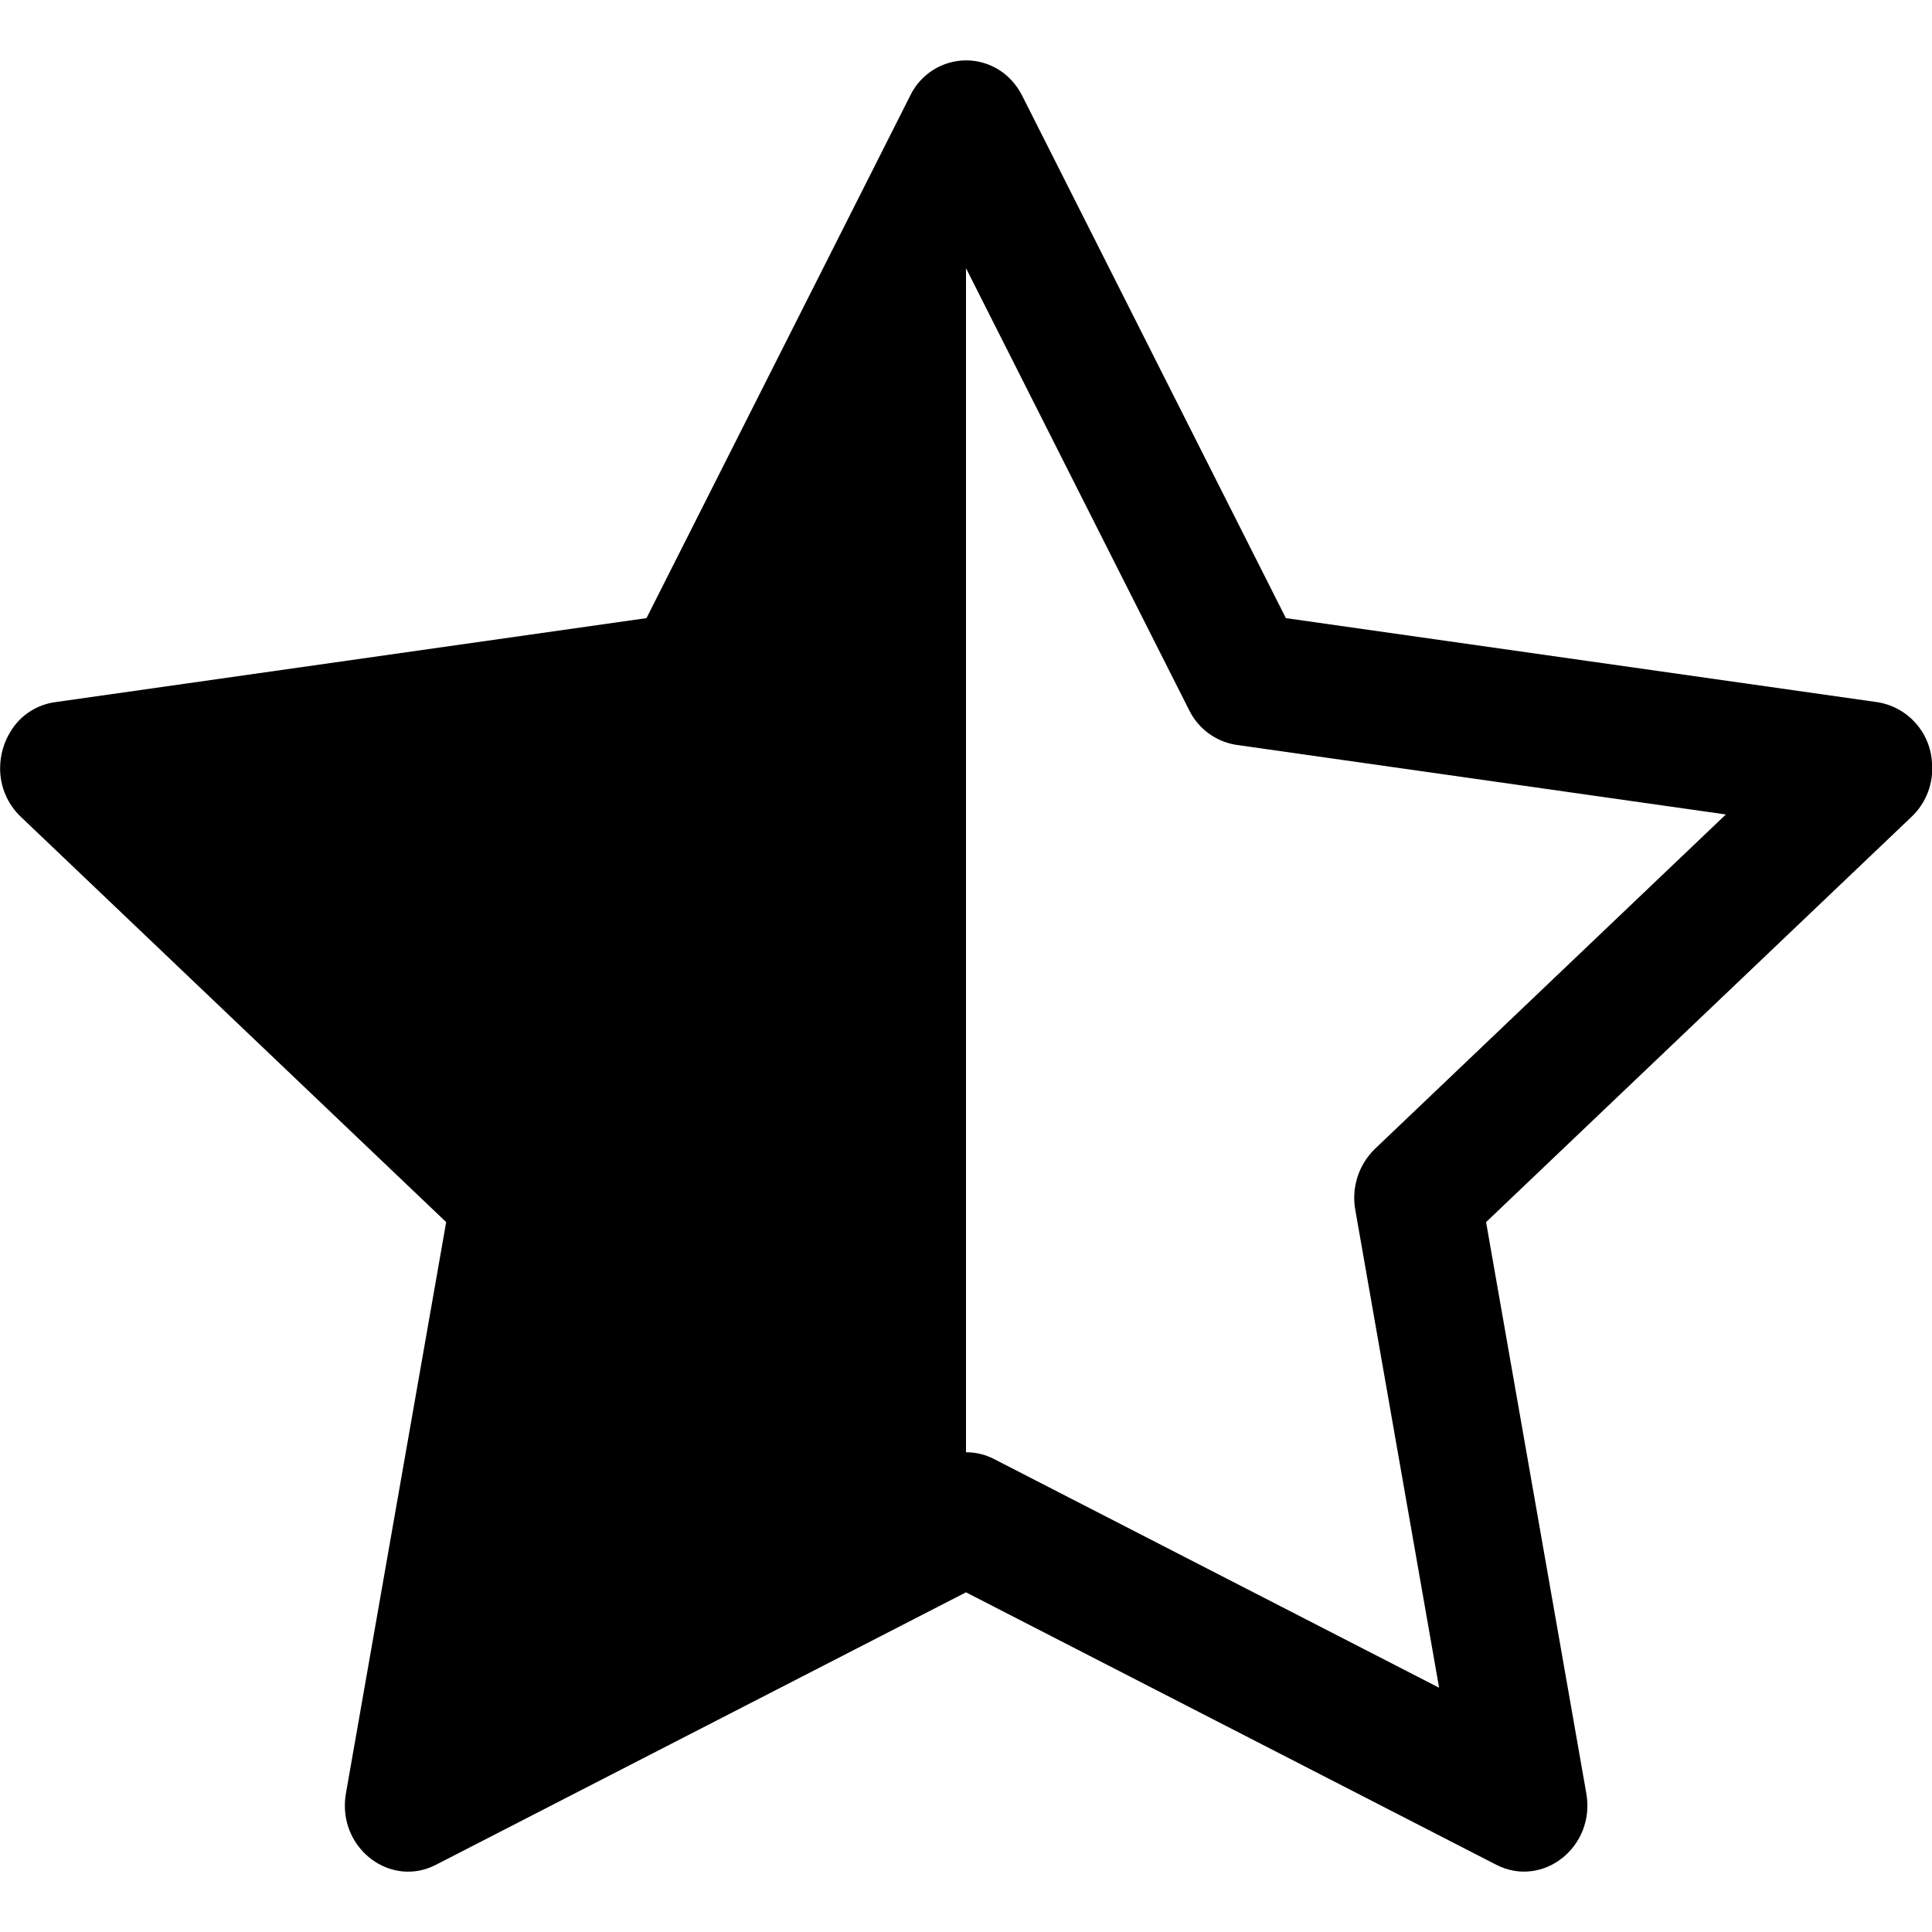
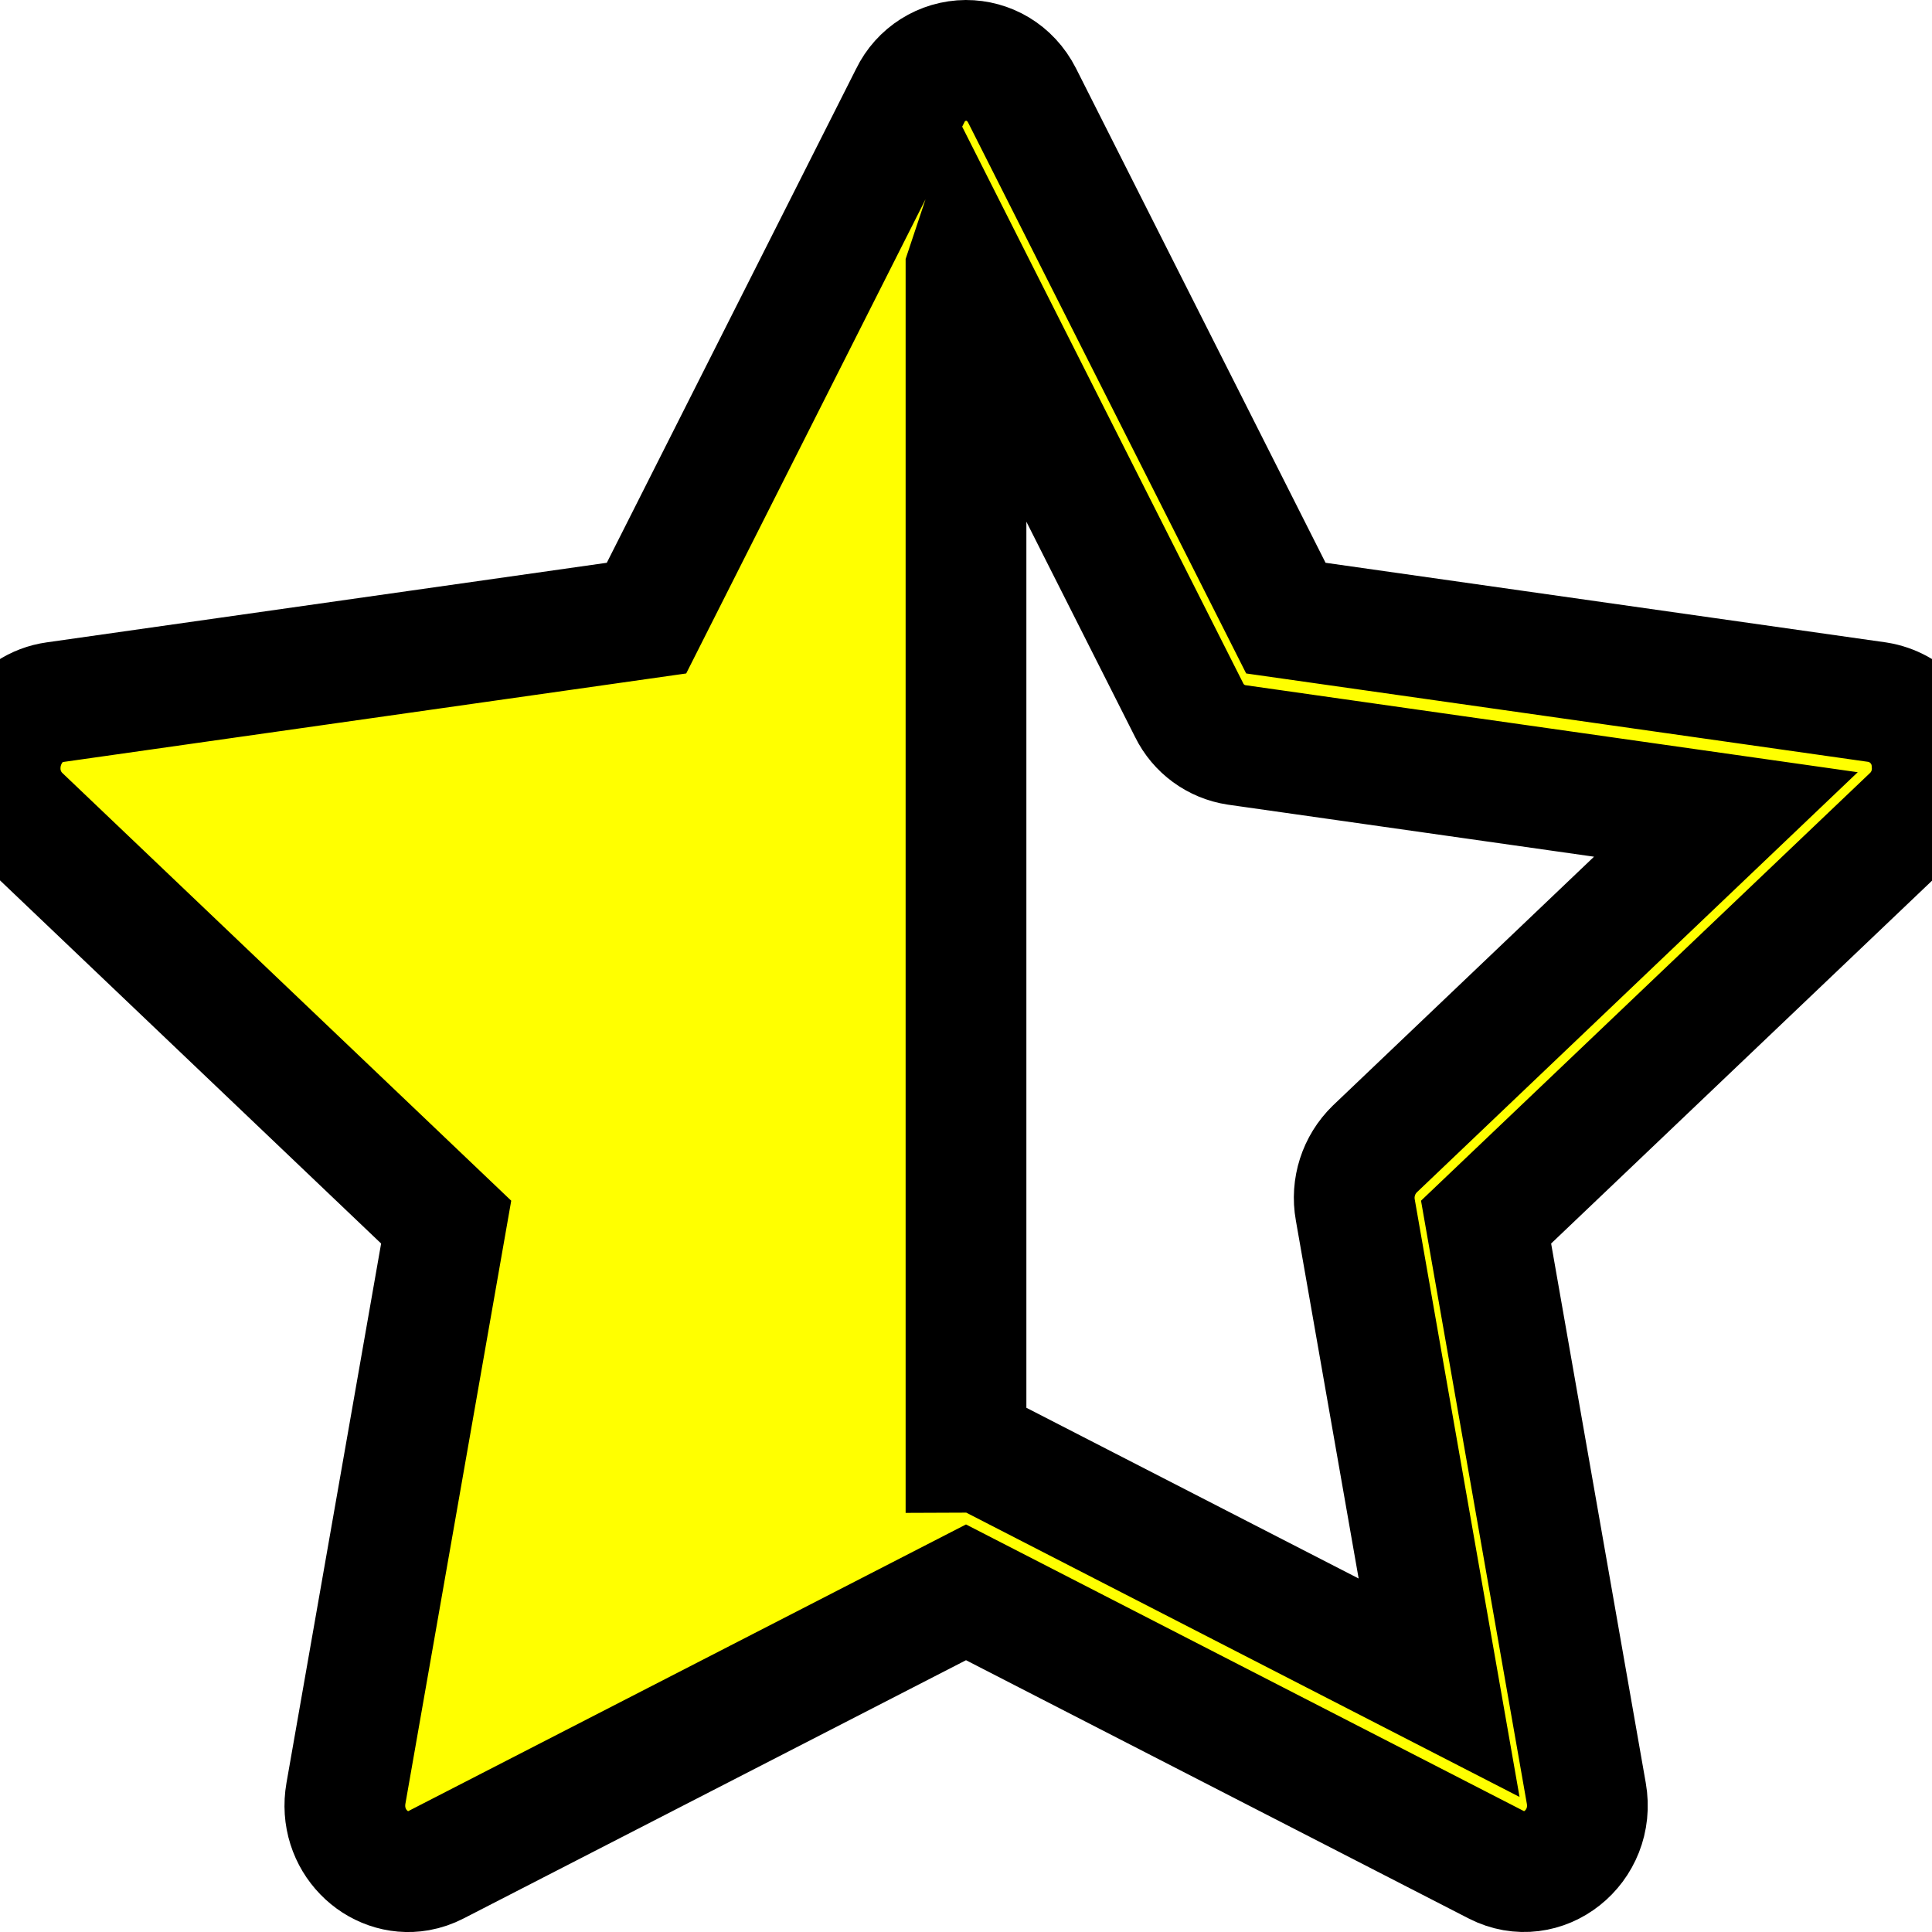
- <svg xmlns="http://www.w3.org/2000/svg" width="16" height="16" fill="currentColor" class="bi bi-star-half" viewBox="0 0 16 16">
+ <svg xmlns="http://www.w3.org/2000/svg" width="16" height="16" fill="yellow" stroke="black" class="bi bi-star-half" viewBox="0 0 16 16">
  <path d="M5.354 5.119 7.538.792A.516.516 0 0 1 8 .5c.183 0 .366.097.465.292l2.184 4.327 4.898.696A.537.537 0 0 1 16 6.32a.548.548 0 0 1-.17.445l-3.523 3.356.83 4.73c.078.443-.36.79-.746.592L8 13.187l-4.389 2.256a.52.52 0 0 1-.146.05c-.342.06-.668-.254-.6-.642l.83-4.73L.173 6.765a.55.55 0 0 1-.172-.403.58.58 0 0 1 .085-.302.513.513 0 0 1 .37-.245l4.898-.696zM8 12.027a.5.5 0 0 1 .232.056l3.686 1.894-.694-3.957a.565.565 0 0 1 .162-.505l2.907-2.77-4.052-.576a.525.525 0 0 1-.393-.288L8.001 2.223 8 2.226v9.8z" />
</svg>
